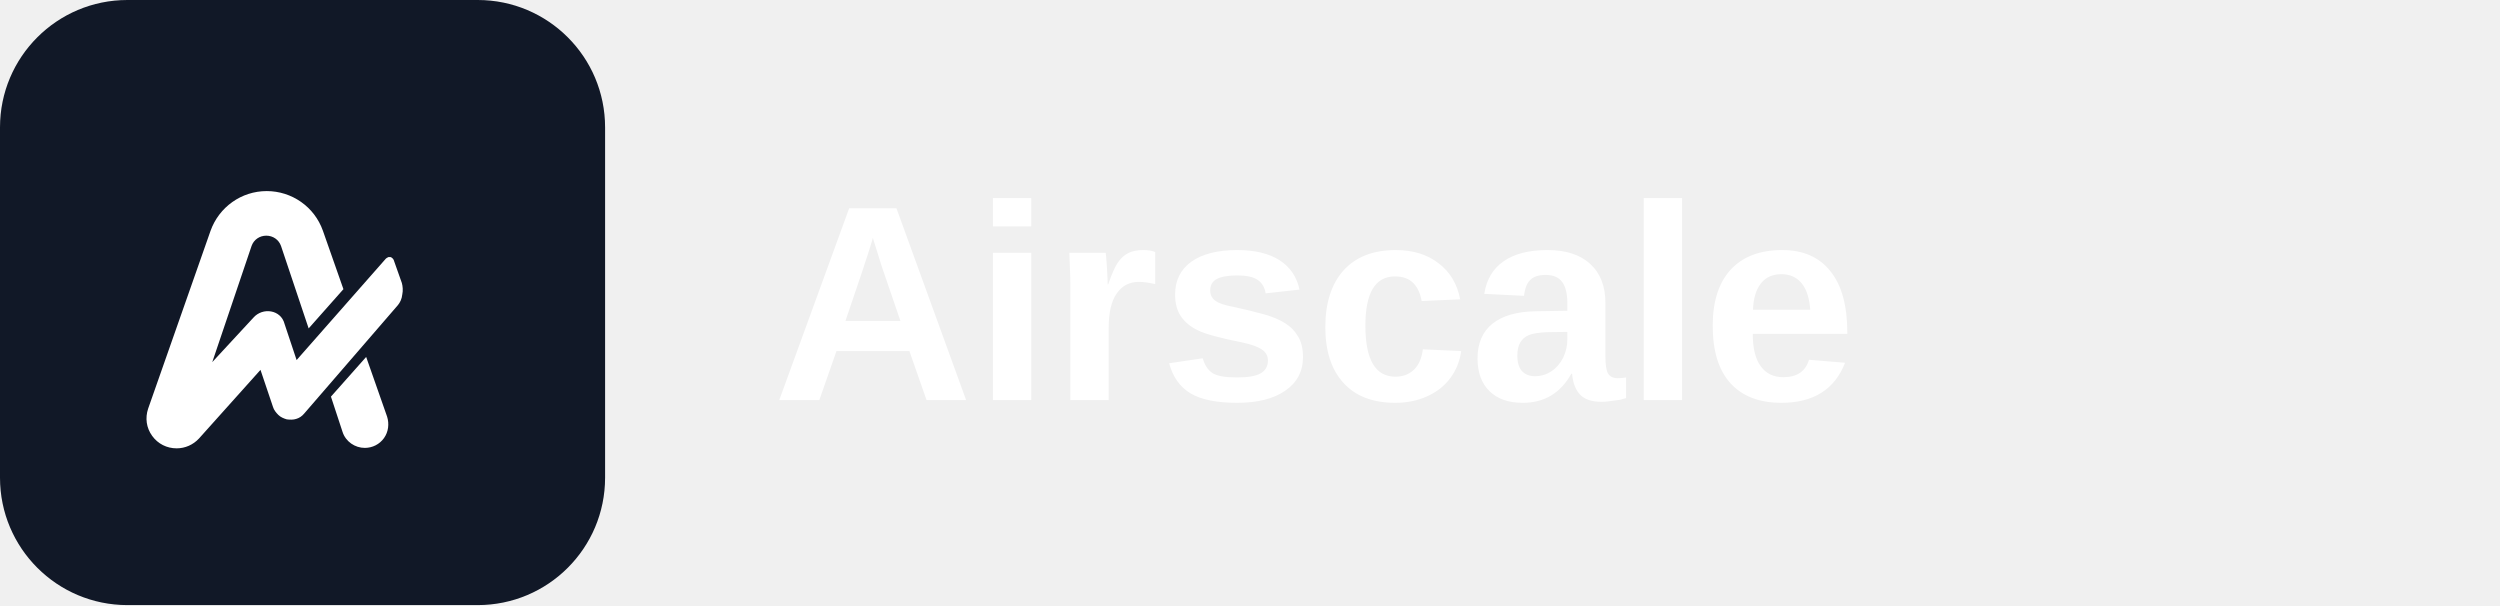
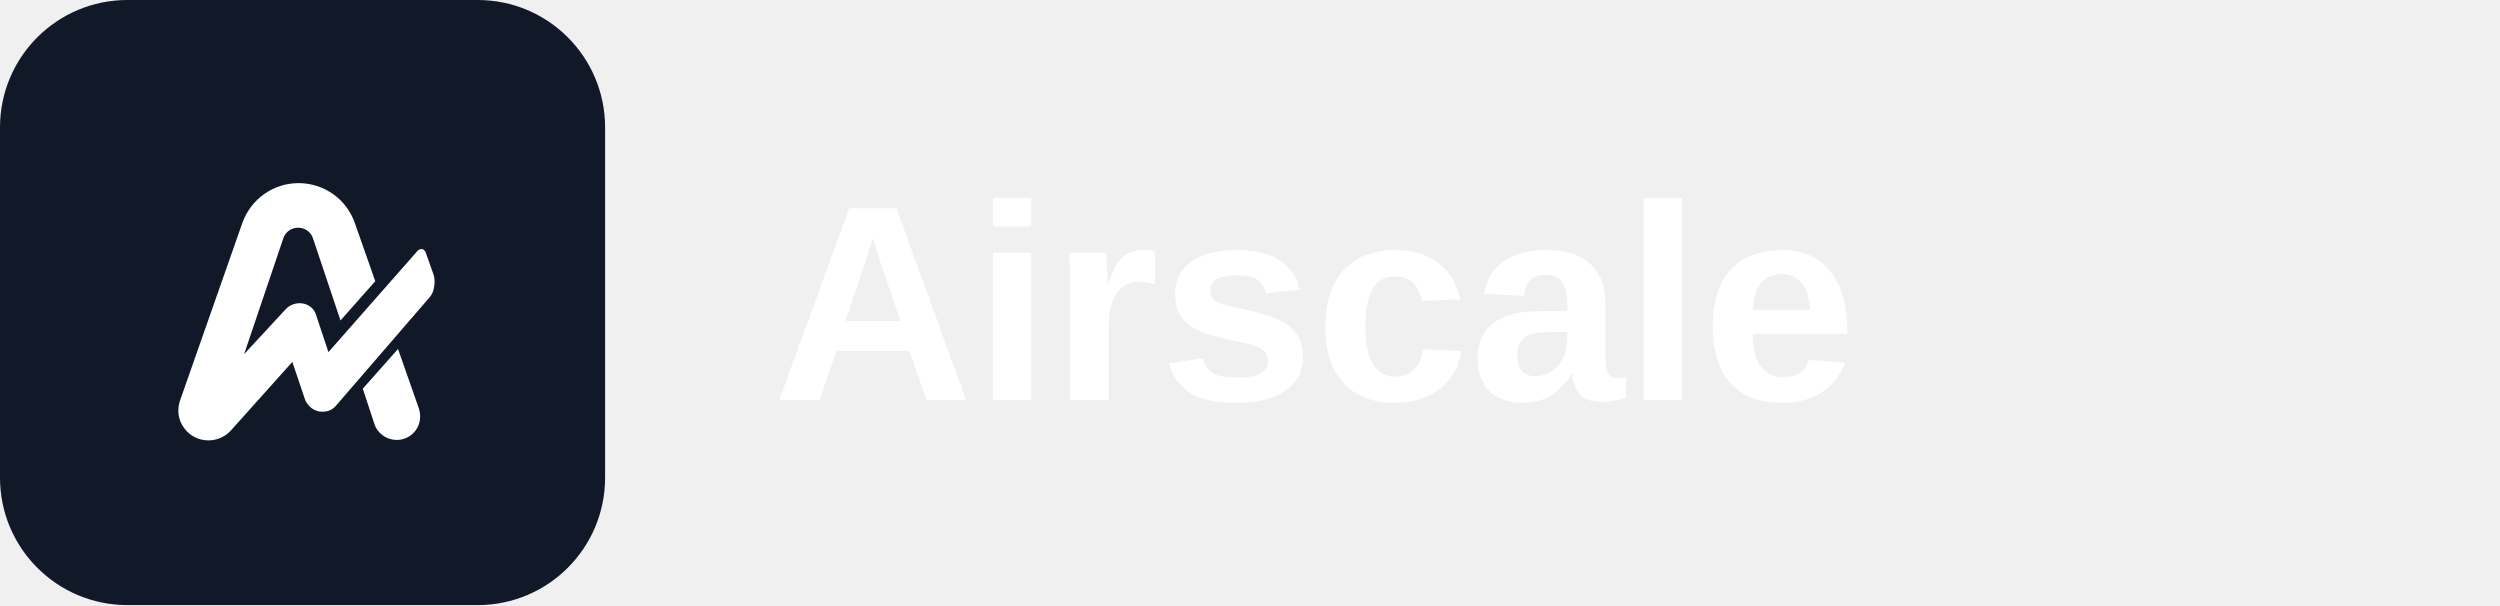
<svg xmlns="http://www.w3.org/2000/svg" viewBox="0 0 157 38" role="img" aria-label="Airscale">
  <rect x="0" y="0" width="38" height="38" rx="8" fill="#111827" />
-   <path d="m41.368,46.100 2.600,7.900c.700,2.200,2.800,3.600,5,3.600,1.700,0,3.300-.800,4.300-2.200,1-1.400,1.200-3.200.700-4.800l-4.700-13.400-7.900,8.900Zm-26.800-7.200 9-26.600c.5-1.400,1.800-2.300,3.300-2.300s2.800.900,3.300,2.300l6.200,18.500,7.800-8.800-4.600-13.100c-1.900-5.400-7-8.900-12.600-8.900-5.700,0-10.700,3.600-12.600,8.900L.367,48.800c-.700,2.100-.400,4.300.900,6.100,1.300,1.800,3.300,2.800,5.500,2.800,1.900,0,3.700-.800,5-2.200l13.800-15.400,2.800,8.300c.200.700.700,1.300,1.200,1.800s1.200.800,1.900,1c.700.100,1.500.1,2.100-.1.700-.200,1.300-.600,1.800-1.200l21-24.300c.5-.600.900-1.400,1-2.400.200-.9.100-1.9-.1-2.600l-1.700-4.800c-.1-.4-.3-.7-.5-.8-.1-.1-.2-.2-.4-.2h-.4c-.2.1-.5.200-.8.600l-19.800,22.500-2.700-8.100c-.8-3.200-4.900-3.800-7-1.400l-9.9,10.700" transform="translate(9.2 12) scale(.28)" fill="#FFFFFF" />
+   <path d="m41.368,46.100 2.600,7.900c.700,2.200,2.800,3.600,5,3.600,1.700,0,3.300-.800,4.300-2.200,1-1.400,1.200-3.200.700-4.800l-4.700-13.400-7.900,8.900Zm-26.800-7.200 9-26.600c.5-1.400,1.800-2.300,3.300-2.300s2.800.900,3.300,2.300l6.200,18.500,7.800-8.800-4.600-13.100c-1.900-5.400-7-8.900-12.600-8.900-5.700,0-10.700,3.600-12.600,8.900L.367,48.800c-.700,2.100-.400,4.300.900,6.100,1.300,1.800,3.300,2.800,5.500,2.800,1.900,0,3.700-.800,5-2.200l13.800-15.400,2.800,8.300c.200.700.700,1.300,1.200,1.800s1.200.800,1.900,1c.700.100,1.500.1,2.100-.1.700-.200,1.300-.600,1.800-1.200l21-24.300c.5-.600.900-1.400,1-2.400.200-.9.100-1.9-.1-2.600l-1.700-4.800c-.1-.4-.3-.7-.5-.8-.1-.1-.2-.2-.4-.2h-.4c-.2.1-.5.200-.8.600l-19.800,22.500-2.700-8.100c-.8-3.200-4.900-3.800-7-1.400l-9.9,10.700" transform="translate(11.2 11.5) scale(.28)" fill="#FFFFFF" />
  <text x="48.5" y="25.125" font-family="Poppins, Arial, sans-serif" font-size="17.5" font-weight="600" fill="#FFFFFF">Airscale</text>
</svg>
